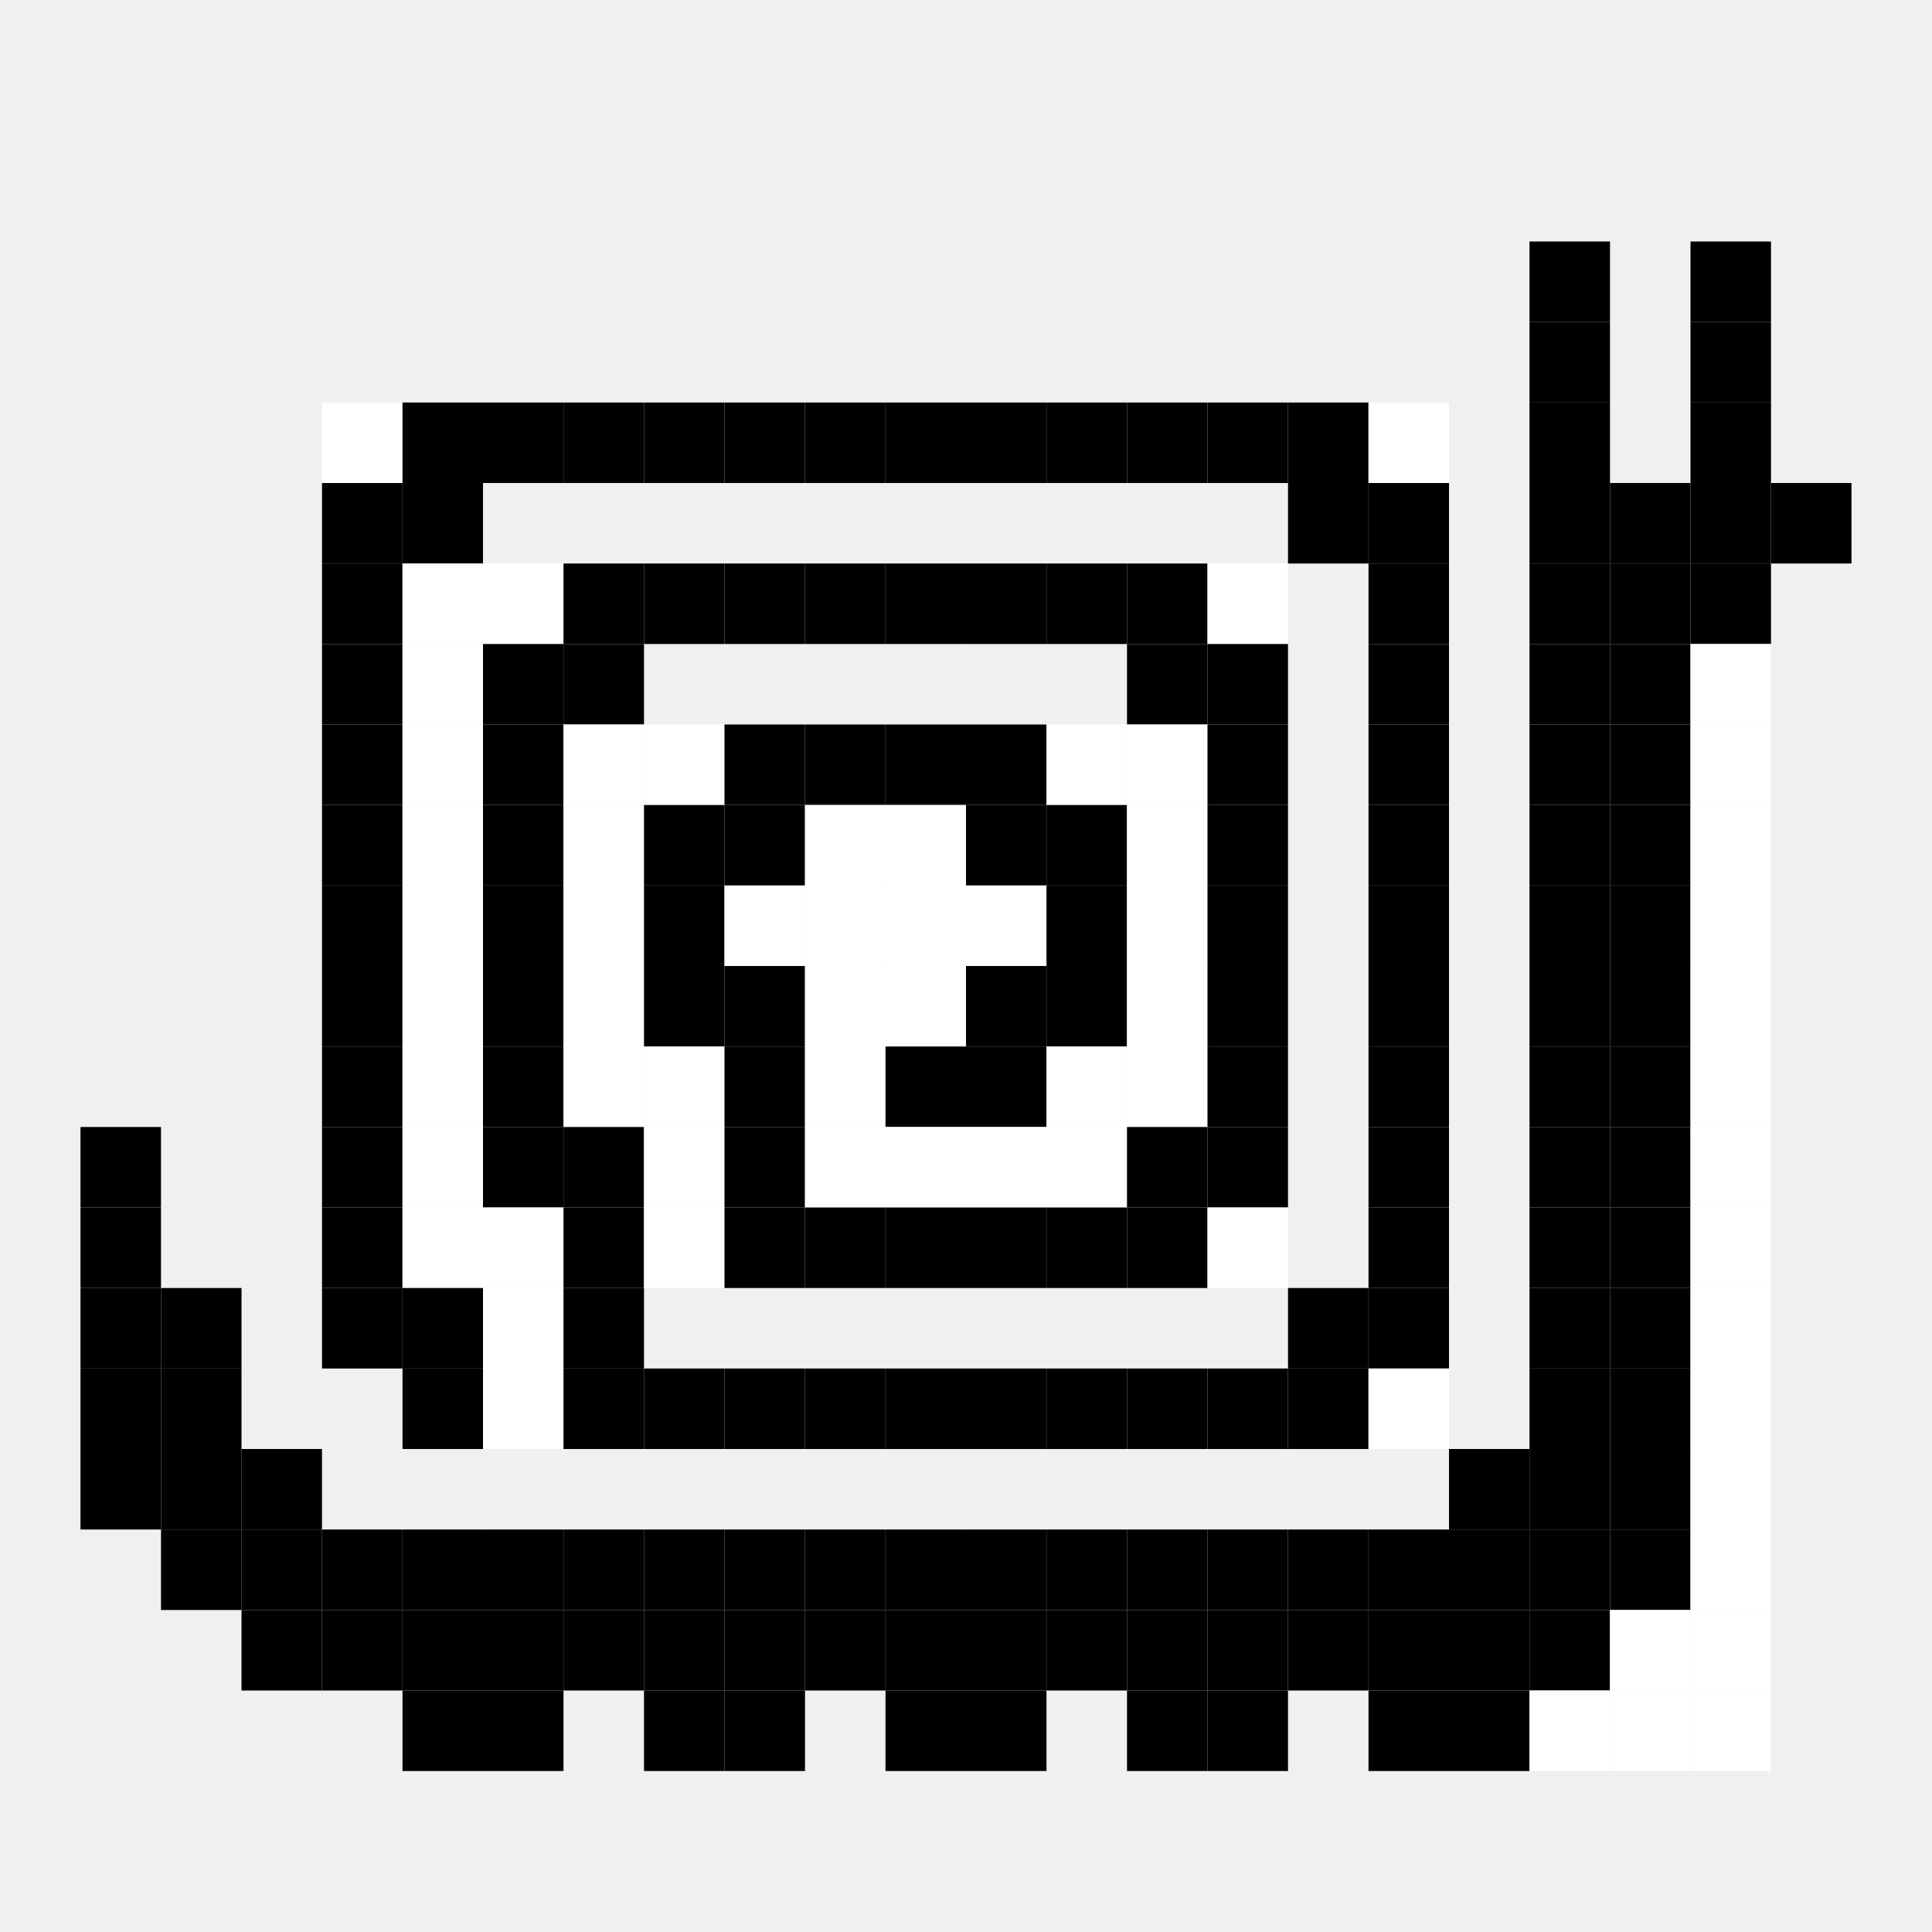
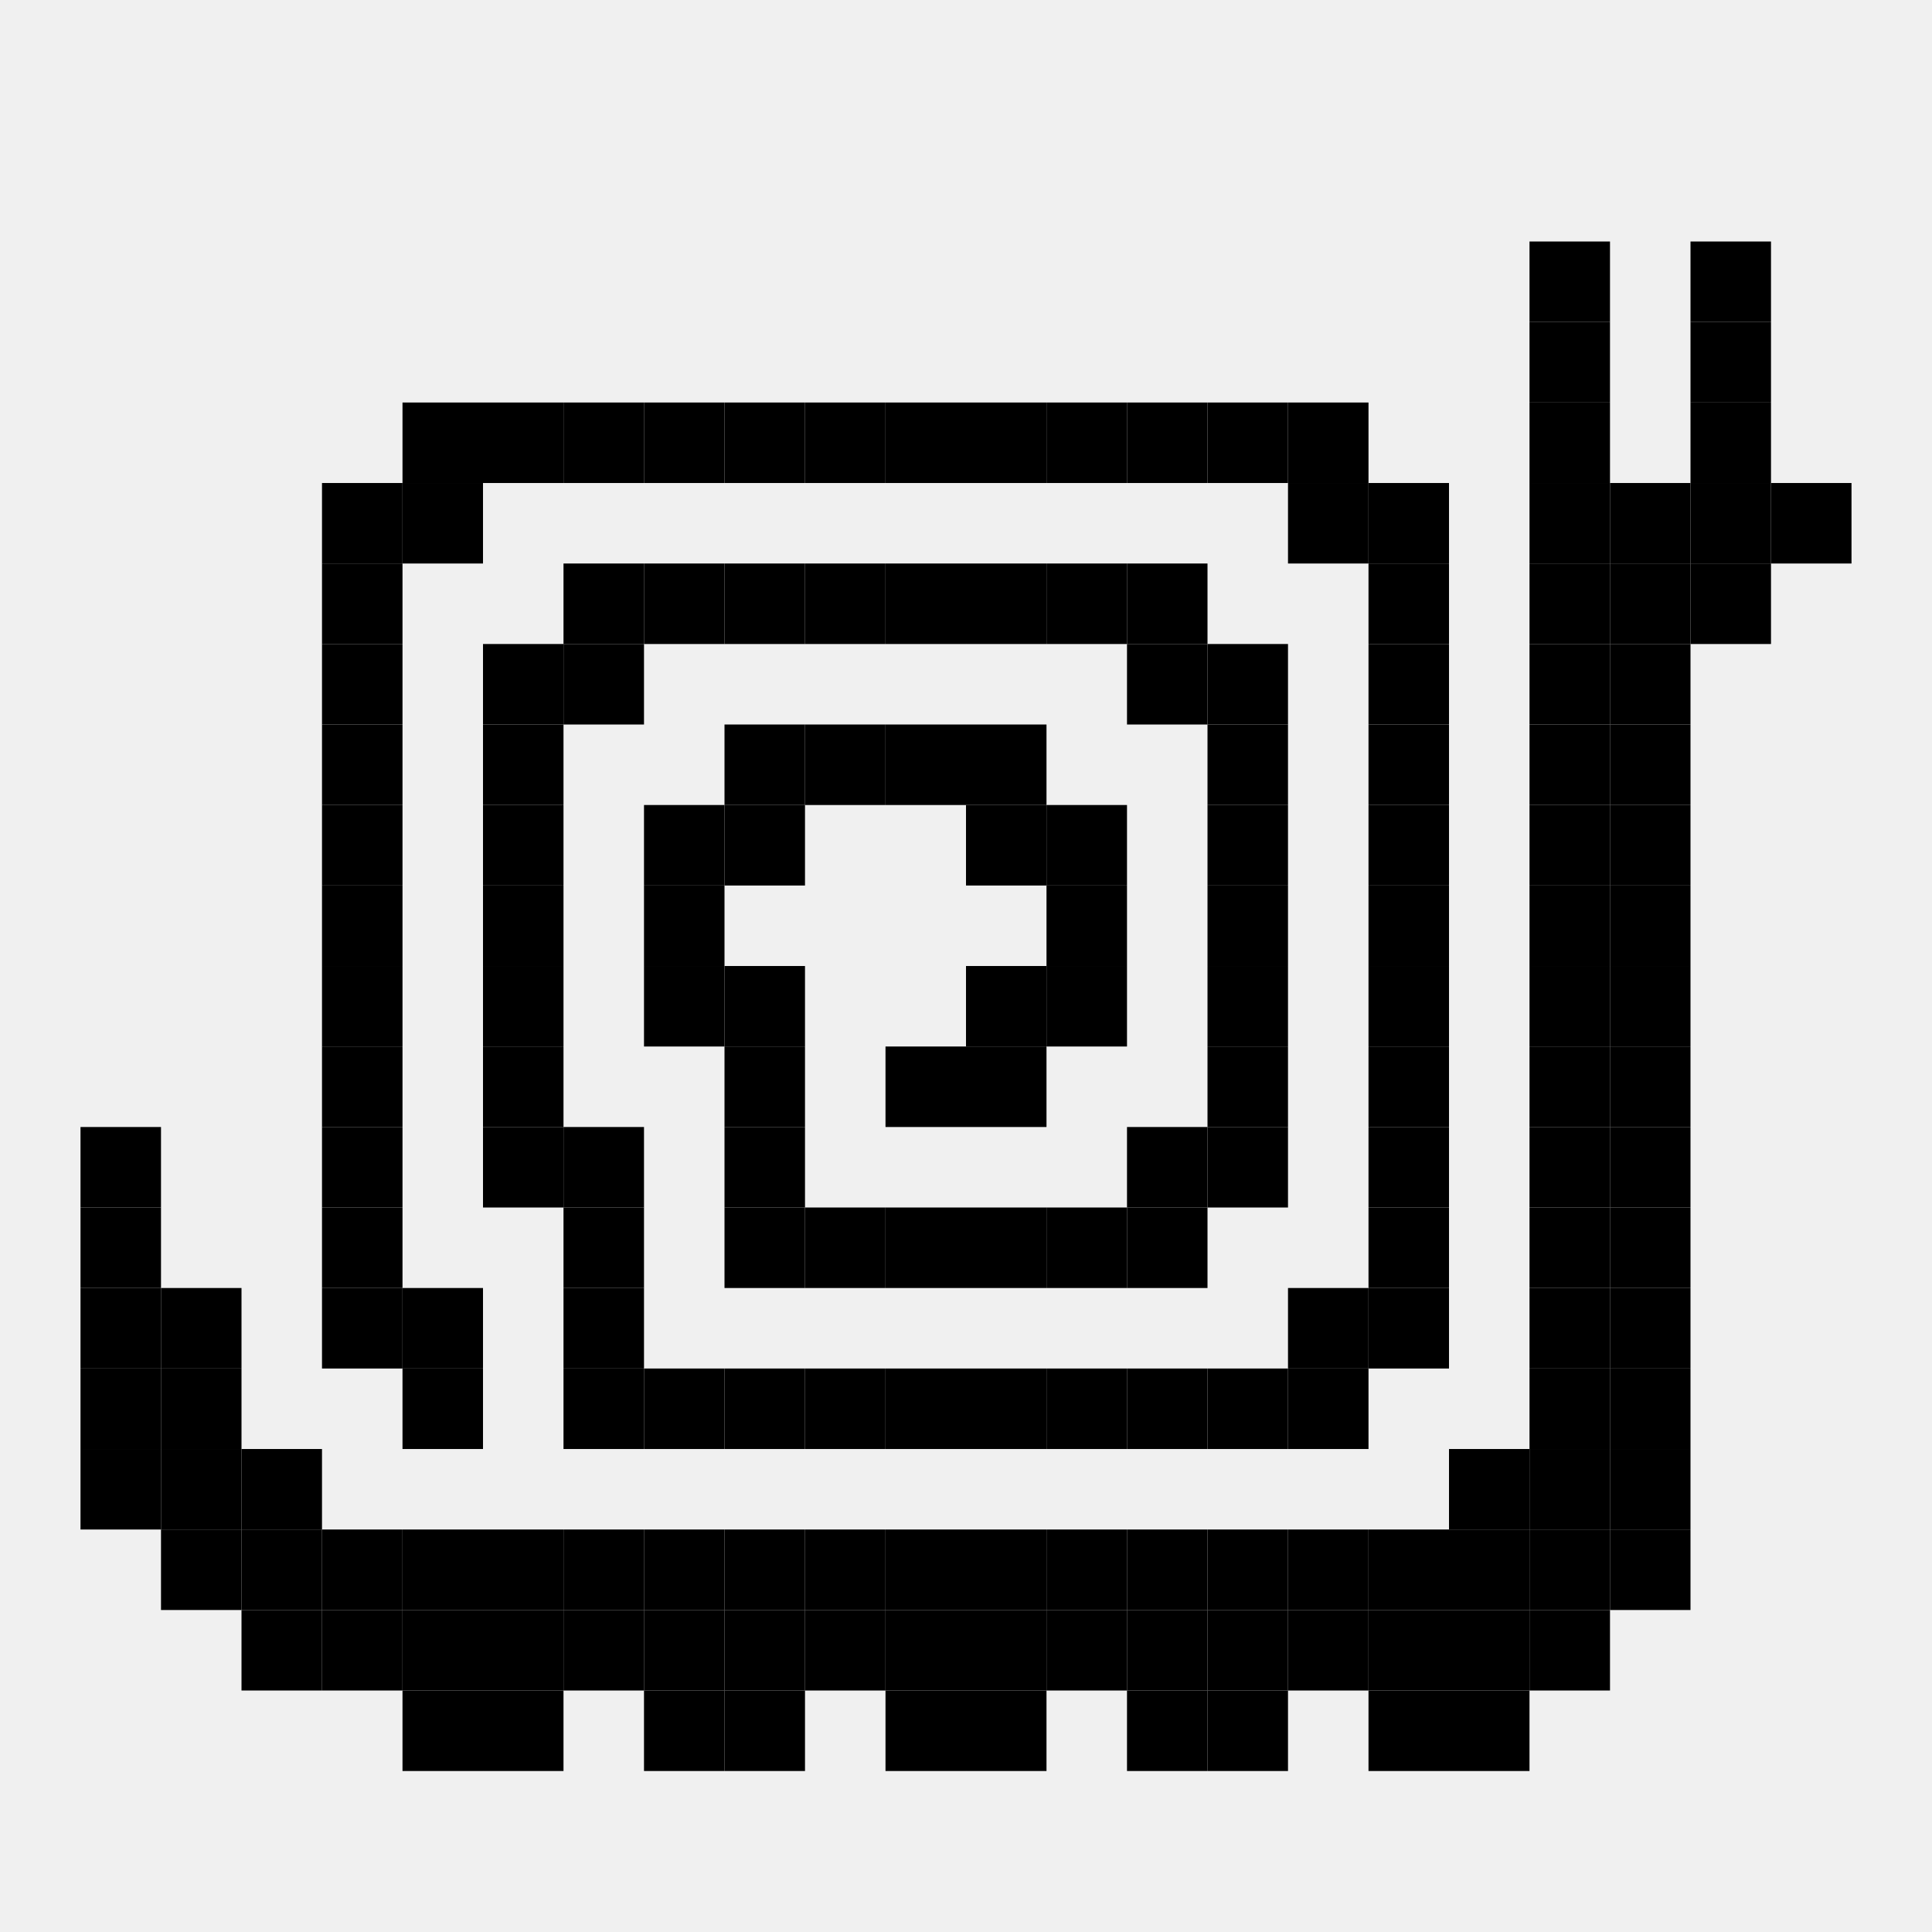
<svg xmlns="http://www.w3.org/2000/svg" width="48mm" height="48mm" viewBox="0 0 48 48" version="1.1" id="svg1">
  <defs id="defs1" />
  <g id="layer1" transform="translate(-78.99429,-82.23815)">
    <g id="g1" transform="translate(-0.223649,-0.02157013)">
      <rect style="fill:#000000;fill-opacity:1;stroke:none;stroke-width:0.171" id="rect1-8-1-7-8-2" width="2" height="2" x="117.218" y="88.26" />
      <rect style="fill:#000000;fill-opacity:1;stroke:none;stroke-width:0.171" id="rect1-83-1-8-8-9" width="2" height="2" x="121.218" y="88.26" />
      <rect style="fill:#000000;fill-opacity:1;stroke:none;stroke-width:0.171" id="rect1-8-1-7-6" width="2" height="2" x="117.218" y="90.26" />
      <rect style="fill:#000000;fill-opacity:1;stroke:none;stroke-width:0.171" id="rect1-83-1-8-1" width="2" height="2" x="121.218" y="90.26" />
-       <rect style="fill:#ffffff;fill-opacity:1;stroke:none;stroke-width:0.171" id="rect1-8-4-3-02" width="2" height="2" x="87.218" y="92.26" />
      <rect style="fill:#000000;fill-opacity:1;stroke:none;stroke-width:0.171" id="rect1-8-6-1-9-6" width="2" height="2" x="89.218" y="92.26" />
      <rect style="fill:#000000;fill-opacity:1;stroke:none;stroke-width:0.171" id="rect1-3-4-2" width="2" height="2" x="91.218" y="92.26" />
      <rect style="fill:#000000;fill-opacity:1;stroke:none;stroke-width:0.171" id="rect1-8-1-1-1" width="2" height="2" x="93.218" y="92.26" />
      <rect style="fill:#000000;fill-opacity:1;stroke:none;stroke-width:0.171" id="rect1-8-6-3-9-1" width="2" height="2" x="95.218" y="92.26" />
      <rect style="fill:#000000;fill-opacity:1;stroke:none;stroke-width:0.171" id="rect1-83-1-9-5" width="2" height="2" x="97.218" y="92.26" />
      <rect style="fill:#000000;fill-opacity:1;stroke:none;stroke-width:0.171" id="rect1-8-4-9-8-9" width="2" height="2" x="99.218" y="92.26" />
      <rect style="fill:#000000;fill-opacity:1;stroke:none;stroke-width:0.171" id="rect1-8-6-1-2-5-1" width="2" height="2" x="101.218" y="92.26" />
      <rect style="fill:#000000;fill-opacity:1;stroke:none;stroke-width:0.171" id="rect1-36-9-8" width="2" height="2" x="103.218" y="92.26" />
      <rect style="fill:#000000;fill-opacity:1;stroke:none;stroke-width:0.171" id="rect1-8-65-5-3" width="2" height="2" x="105.218" y="92.26" />
      <rect style="fill:#000000;fill-opacity:1;stroke:none;stroke-width:0.171" id="rect1-8-6-5-1-6" width="2" height="2" x="107.218" y="92.26" />
      <rect style="fill:#000000;fill-opacity:1;stroke:none;stroke-width:0.171" id="rect1-83-7-4-2" width="2" height="2" x="109.218" y="92.26" />
      <rect style="fill:#000000;fill-opacity:1;stroke:none;stroke-width:0.171" id="rect1-8-4-5-6-3" width="2" height="2" x="111.218" y="92.26" />
-       <rect style="fill:#ffffff;fill-opacity:1;stroke:none;stroke-width:0.171" id="rect1-8-6-1-4-0-1" width="2" height="2" x="113.218" y="92.26" />
      <rect style="fill:#000000;fill-opacity:1;stroke:none;stroke-width:0.171" id="rect1-8-1-7-8-4" width="2" height="2" x="117.218" y="92.26" />
      <rect style="fill:#000000;fill-opacity:1;stroke:none;stroke-width:0.171" id="rect1-83-1-8-8-4" width="2" height="2" x="121.218" y="92.26" />
      <rect style="fill:#000000;fill-opacity:1;stroke:none;stroke-width:0.171" id="rect1-8-4-0-6" width="2" height="2" x="87.218" y="94.26" />
      <rect style="fill:#000000;fill-opacity:1;stroke:none;stroke-width:0.171" id="rect1-8-6-1-1-8" width="2" height="2" x="89.218" y="94.26" />
      <rect style="fill:#000000;fill-opacity:1;stroke:none;stroke-width:0.171" id="rect1-8-4-5-7-8" width="2" height="2" x="111.218" y="94.26" />
      <rect style="fill:#000000;fill-opacity:1;stroke:none;stroke-width:0.171" id="rect1-8-6-1-4-3-0" width="2" height="2" x="113.218" y="94.26" />
      <rect style="fill:#000000;fill-opacity:1;stroke:none;stroke-width:0.171" id="rect1-8-1-7-1-6" width="2" height="2" x="117.218" y="94.26" />
      <rect style="fill:#000000;fill-opacity:1;stroke:none;stroke-width:0.171" id="rect1-8-6-3-4-2-7" width="2" height="2" x="119.218" y="94.26" />
      <rect style="fill:#000000;fill-opacity:1;stroke:none;stroke-width:0.171" id="rect1-83-1-8-3-9" width="2" height="2" x="121.218" y="94.26" />
      <rect style="fill:#000000;fill-opacity:1;stroke:none;stroke-width:0.171" id="rect1-8-4-9-9-5-2" width="2" height="2" x="123.218" y="94.26" />
      <rect style="fill:#000000;fill-opacity:1;stroke:none;stroke-width:0.171" id="rect1-8-4-3-0-6" width="2" height="2" x="87.218" y="96.26" />
-       <rect style="fill:#ffffff;fill-opacity:1;stroke:none;stroke-width:0.171" id="rect1-8-6-1-9-7-8" width="2" height="2" x="89.218" y="96.26" />
-       <rect style="fill:#ffffff;fill-opacity:1;stroke:none;stroke-width:0.171" id="rect1-3-4-3-0" width="2" height="2" x="91.218" y="96.26" />
      <rect style="fill:#000000;fill-opacity:1;stroke:none;stroke-width:0.171" id="rect1-8-1-1-5-1" width="2" height="2" x="93.218" y="96.26" />
      <rect style="fill:#000000;fill-opacity:1;stroke:none;stroke-width:0.171" id="rect1-8-6-3-9-0-4" width="2" height="2" x="95.218" y="96.26" />
      <rect style="fill:#000000;fill-opacity:1;stroke:none;stroke-width:0.171" id="rect1-83-1-9-6-6" width="2" height="2" x="97.218" y="96.26" />
      <rect style="fill:#000000;fill-opacity:1;stroke:none;stroke-width:0.171" id="rect1-8-4-9-8-8-1" width="2" height="2" x="99.218" y="96.26" />
      <rect style="fill:#000000;fill-opacity:1;stroke:none;stroke-width:0.171" id="rect1-8-6-1-2-5-3-0" width="2" height="2" x="101.218" y="96.26" />
      <rect style="fill:#000000;fill-opacity:1;stroke:none;stroke-width:0.171" id="rect1-36-9-4-2" width="2" height="2" x="103.218" y="96.26" />
      <rect style="fill:#000000;fill-opacity:1;stroke:none;stroke-width:0.171" id="rect1-8-65-5-4-0" width="2" height="2" x="105.218" y="96.26" />
      <rect style="fill:#000000;fill-opacity:1;stroke:none;stroke-width:0.171" id="rect1-8-6-5-1-8-9" width="2" height="2" x="107.218" y="96.26" />
-       <rect style="fill:#ffffff;fill-opacity:1;stroke:none;stroke-width:0.171" id="rect1-83-7-4-5-0" width="2" height="2" x="109.218" y="96.26" />
      <rect style="fill:#000000;fill-opacity:1;stroke:none;stroke-width:0.171" id="rect1-8-6-1-4-0-0-5" width="2" height="2" x="113.218" y="96.26" />
      <rect style="fill:#000000;fill-opacity:1;stroke:none;stroke-width:0.171" id="rect1-8-1-7-8-2-6" width="2" height="2" x="117.218" y="96.26" />
      <rect style="fill:#000000;fill-opacity:1;stroke:none;stroke-width:0.171" id="rect1-8-6-3-4-6-8-9" width="2" height="2" x="119.218" y="96.26" />
      <rect style="fill:#000000;fill-opacity:1;stroke:none;stroke-width:0.171" id="rect1-83-1-8-8-9-4" width="2" height="2" x="121.218" y="96.26" />
      <rect style="fill:#000000;fill-opacity:1;stroke:none;stroke-width:0.171" id="rect1-8-4-4" width="2" height="2" x="87.218" y="98.26" />
-       <rect style="fill:#ffffff;fill-opacity:1;stroke:none;stroke-width:0.171" id="rect1-8-6-1-5" width="2" height="2" x="89.218" y="98.26" />
      <rect style="fill:#000000;fill-opacity:1;stroke:none;stroke-width:0.171" id="rect1-3-1" width="2" height="2" x="91.218" y="98.26" />
      <rect style="fill:#000000;fill-opacity:1;stroke:none;stroke-width:0.171" id="rect1-8-1-8" width="2" height="2" x="93.218" y="98.26" />
      <rect style="fill:#000000;fill-opacity:1;stroke:none;stroke-width:0.171" id="rect1-8-6-5-4" width="2" height="2" x="107.218" y="98.26" />
      <rect style="fill:#000000;fill-opacity:1;stroke:none;stroke-width:0.171" id="rect1-83-7-84" width="2" height="2" x="109.218" y="98.26" />
      <rect style="fill:#000000;fill-opacity:1;stroke:none;stroke-width:0.171" id="rect1-8-6-1-4-2" width="2" height="2" x="113.218" y="98.26" />
      <rect style="fill:#000000;fill-opacity:1;stroke:none;stroke-width:0.171" id="rect1-8-1-7-16" width="2" height="2" x="117.218" y="98.26" />
      <rect style="fill:#000000;fill-opacity:1;stroke:none;stroke-width:0.171" id="rect1-8-6-3-4-62" width="2" height="2" x="119.218" y="98.26" />
-       <rect style="fill:#ffffff;fill-opacity:1;stroke:none;stroke-width:0.171" id="rect1-83-1-8-5" width="2" height="2" x="121.218" y="98.26" />
      <rect style="fill:#000000;fill-opacity:1;stroke:none;stroke-width:0.171" id="rect1-8-4-3-4" width="2" height="2" x="87.218" y="100.26" />
-       <rect style="fill:#ffffff;fill-opacity:1;stroke:none;stroke-width:0.171" id="rect1-8-6-1-9-0" width="2" height="2" x="89.218" y="100.26" />
      <rect style="fill:#000000;fill-opacity:1;stroke:none;stroke-width:0.171" id="rect1-3-4-27" width="2" height="2" x="91.218" y="100.26" />
-       <rect style="fill:#ffffff;fill-opacity:1;stroke:none;stroke-width:0.171" id="rect1-8-1-1-0" width="2" height="2" x="93.218" y="100.26" />
-       <rect style="fill:#ffffff;fill-opacity:1;stroke:none;stroke-width:0.171" id="rect1-8-6-3-9-16" width="2" height="2" x="95.218" y="100.26" />
      <rect style="fill:#000000;fill-opacity:1;stroke:none;stroke-width:0.171" id="rect1-83-1-9-7" width="2" height="2" x="97.218" y="100.26" />
      <rect style="fill:#000000;fill-opacity:1;stroke:none;stroke-width:0.171" id="rect1-8-4-9-8-92" width="2" height="2" x="99.218" y="100.26" />
      <rect style="fill:#000000;fill-opacity:1;stroke:none;stroke-width:0.171" id="rect1-8-6-1-2-5-0" width="2" height="2" x="101.218" y="100.26" />
      <rect style="fill:#000000;fill-opacity:1;stroke:none;stroke-width:0.171" id="rect1-36-9-3" width="2" height="2" x="103.218" y="100.26" />
-       <rect style="fill:#ffffff;fill-opacity:1;stroke:none;stroke-width:0.171" id="rect1-8-65-5-39" width="2" height="2" x="105.218" y="100.26" />
-       <rect style="fill:#ffffff;fill-opacity:1;stroke:none;stroke-width:0.171" id="rect1-8-6-5-1-2" width="2" height="2" x="107.218" y="100.26" />
      <rect style="fill:#000000;fill-opacity:1;stroke:none;stroke-width:0.171" id="rect1-83-7-4-4" width="2" height="2" x="109.218" y="100.26" />
      <rect style="fill:#000000;fill-opacity:1;stroke:none;stroke-width:0.171" id="rect1-8-6-1-4-0-2" width="2" height="2" x="113.218" y="100.26" />
      <rect style="fill:#000000;fill-opacity:1;stroke:none;stroke-width:0.171" id="rect1-8-1-7-8-8" width="2" height="2" x="117.218" y="100.26" />
      <rect style="fill:#000000;fill-opacity:1;stroke:none;stroke-width:0.171" id="rect1-8-6-3-4-6-0" width="2" height="2" x="119.218" y="100.26" />
-       <rect style="fill:#ffffff;fill-opacity:1;stroke:none;stroke-width:0.171" id="rect1-83-1-8-8-5" width="2" height="2" x="121.218" y="100.26" />
      <rect style="fill:#000000;fill-opacity:1;stroke:none;stroke-width:0.171" id="rect1-8-4-0-0" width="2" height="2" x="87.218" y="102.26" />
-       <rect style="fill:#ffffff;fill-opacity:1;stroke:none;stroke-width:0.171" id="rect1-8-6-1-1-1" width="2" height="2" x="89.218" y="102.26" />
      <rect style="fill:#000000;fill-opacity:1;stroke:none;stroke-width:0.171" id="rect1-3-42-3" width="2" height="2" x="91.218" y="102.26" />
-       <rect style="fill:#ffffff;fill-opacity:1;stroke:none;stroke-width:0.171" id="rect1-8-1-71-1" width="2" height="2" x="93.218" y="102.26" />
      <rect style="fill:#000000;fill-opacity:1;stroke:none;stroke-width:0.171" id="rect1-8-6-3-8-9" width="2" height="2" x="95.218" y="102.26" />
      <rect style="fill:#000000;fill-opacity:1;stroke:none;stroke-width:0.171" id="rect1-83-1-80-5" width="2" height="2" x="97.218" y="102.26" />
-       <rect style="fill:#ffffff;fill-opacity:1;stroke:none;stroke-width:0.171" id="rect1-8-4-9-4-3" width="2" height="2" x="99.218" y="102.26" />
-       <rect style="fill:#ffffff;fill-opacity:1;stroke:none;stroke-width:0.171" id="rect1-8-6-1-2-59-9" width="2" height="2" x="101.218" y="102.26" />
      <rect style="fill:#000000;fill-opacity:1;stroke:none;stroke-width:0.171" id="rect1-36-1-9" width="2" height="2" x="103.218" y="102.26" />
      <rect style="fill:#000000;fill-opacity:1;stroke:none;stroke-width:0.171" id="rect1-8-65-6-9" width="2" height="2" x="105.218" y="102.26" />
-       <rect style="fill:#ffffff;fill-opacity:1;stroke:none;stroke-width:0.171" id="rect1-8-6-5-3-52" width="2" height="2" x="107.218" y="102.26" />
      <rect style="fill:#000000;fill-opacity:1;stroke:none;stroke-width:0.171" id="rect1-83-7-5-0" width="2" height="2" x="109.218" y="102.26" />
      <rect style="fill:#000000;fill-opacity:1;stroke:none;stroke-width:0.171" id="rect1-8-6-1-4-3-8" width="2" height="2" x="113.218" y="102.26" />
      <rect style="fill:#000000;fill-opacity:1;stroke:none;stroke-width:0.171" id="rect1-8-1-7-1-7" width="2" height="2" x="117.218" y="102.26" />
      <rect style="fill:#000000;fill-opacity:1;stroke:none;stroke-width:0.171" id="rect1-8-6-3-4-2-8" width="2" height="2" x="119.218" y="102.26" />
-       <rect style="fill:#ffffff;fill-opacity:1;stroke:none;stroke-width:0.171" id="rect1-83-1-8-3-4" width="2" height="2" x="121.218" y="102.26" />
      <rect style="fill:#000000;fill-opacity:1;stroke:none;stroke-width:0.171" id="rect1-8-4-3-0-3" width="2" height="2" x="87.218" y="104.26" />
-       <rect style="fill:#ffffff;fill-opacity:1;stroke:none;stroke-width:0.171" id="rect1-8-6-1-9-7-0" width="2" height="2" x="89.218" y="104.26" />
      <rect style="fill:#000000;fill-opacity:1;stroke:none;stroke-width:0.171" id="rect1-3-4-3-3" width="2" height="2" x="91.218" y="104.26" />
-       <rect style="fill:#ffffff;fill-opacity:1;stroke:none;stroke-width:0.171" id="rect1-8-1-1-5-4" width="2" height="2" x="93.218" y="104.26" />
      <rect style="fill:#000000;fill-opacity:1;stroke:none;stroke-width:0.171" id="rect1-8-6-3-9-0-5" width="2" height="2" x="95.218" y="104.26" />
-       <rect style="fill:#ffffff;fill-opacity:1;stroke:none;stroke-width:0.171" id="rect1-83-1-9-6-9" width="2" height="2" x="97.218" y="104.26" />
-       <rect style="fill:#ffffff;fill-opacity:1;stroke:none;stroke-width:0.171" id="rect1-8-4-9-8-8-7" width="2" height="2" x="99.218" y="104.26" />
-       <rect style="fill:#ffffff;fill-opacity:1;stroke:none;stroke-width:0.171" id="rect1-8-6-1-2-5-3-9" width="2" height="2" x="101.218" y="104.26" />
-       <rect style="fill:#ffffff;fill-opacity:1;stroke:none;stroke-width:0.171" id="rect1-36-9-4-8" width="2" height="2" x="103.218" y="104.26" />
      <rect style="fill:#000000;fill-opacity:1;stroke:none;stroke-width:0.171" id="rect1-8-65-5-4-1" width="2" height="2" x="105.218" y="104.26" />
-       <rect style="fill:#ffffff;fill-opacity:1;stroke:none;stroke-width:0.171" id="rect1-8-6-5-1-8-90" width="2" height="2" x="107.218" y="104.26" />
      <rect style="fill:#000000;fill-opacity:1;stroke:none;stroke-width:0.171" id="rect1-83-7-4-5-3" width="2" height="2" x="109.218" y="104.26" />
      <rect style="fill:#000000;fill-opacity:1;stroke:none;stroke-width:0.171" id="rect1-8-6-1-4-0-0-3" width="2" height="2" x="113.218" y="104.26" />
      <rect style="fill:#000000;fill-opacity:1;stroke:none;stroke-width:0.171" id="rect1-8-1-7-8-2-5" width="2" height="2" x="117.218" y="104.26" />
      <rect style="fill:#000000;fill-opacity:1;stroke:none;stroke-width:0.171" id="rect1-8-6-3-4-6-8-8" width="2" height="2" x="119.218" y="104.26" />
-       <rect style="fill:#ffffff;fill-opacity:1;stroke:none;stroke-width:0.171" id="rect1-83-1-8-8-9-9" width="2" height="2" x="121.218" y="104.26" />
      <rect style="fill:#000000;fill-opacity:1;stroke:none;stroke-width:0.171" id="rect1-8-4-99-4" width="2" height="2" x="87.218" y="106.26" />
-       <rect style="fill:#ffffff;fill-opacity:1;stroke:none;stroke-width:0.171" id="rect1-8-6-1-0-8" width="2" height="2" x="89.218" y="106.26" />
      <rect style="fill:#000000;fill-opacity:1;stroke:none;stroke-width:0.171" id="rect1-3-425-3" width="2" height="2" x="91.218" y="106.26" />
-       <rect style="fill:#ffffff;fill-opacity:1;stroke:none;stroke-width:0.171" id="rect1-8-1-3-2" width="2" height="2" x="93.218" y="106.26" />
      <rect style="fill:#000000;fill-opacity:1;stroke:none;stroke-width:0.171" id="rect1-8-6-3-2-3" width="2" height="2" x="95.218" y="106.26" />
      <rect style="fill:#000000;fill-opacity:1;stroke:none;stroke-width:0.171" id="rect1-83-1-1-2" width="2" height="2" x="97.218" y="106.26" />
-       <rect style="fill:#ffffff;fill-opacity:1;stroke:none;stroke-width:0.171" id="rect1-8-4-9-0-9" width="2" height="2" x="99.218" y="106.26" />
-       <rect style="fill:#ffffff;fill-opacity:1;stroke:none;stroke-width:0.171" id="rect1-8-6-1-2-2-7" width="2" height="2" x="101.218" y="106.26" />
      <rect style="fill:#000000;fill-opacity:1;stroke:none;stroke-width:0.171" id="rect1-36-8-2" width="2" height="2" x="103.218" y="106.26" />
      <rect style="fill:#000000;fill-opacity:1;stroke:none;stroke-width:0.171" id="rect1-8-65-2-4" width="2" height="2" x="105.218" y="106.26" />
-       <rect style="fill:#ffffff;fill-opacity:1;stroke:none;stroke-width:0.171" id="rect1-8-6-5-7-0" width="2" height="2" x="107.218" y="106.26" />
      <rect style="fill:#000000;fill-opacity:1;stroke:none;stroke-width:0.171" id="rect1-83-7-8-1" width="2" height="2" x="109.218" y="106.26" />
      <rect style="fill:#000000;fill-opacity:1;stroke:none;stroke-width:0.171" id="rect1-8-6-1-4-8-6" width="2" height="2" x="113.218" y="106.26" />
      <rect style="fill:#000000;fill-opacity:1;stroke:none;stroke-width:0.171" id="rect1-8-1-7-6-8" width="2" height="2" x="117.218" y="106.26" />
      <rect style="fill:#000000;fill-opacity:1;stroke:none;stroke-width:0.171" id="rect1-8-6-3-4-0-8" width="2" height="2" x="119.218" y="106.26" />
-       <rect style="fill:#ffffff;fill-opacity:1;stroke:none;stroke-width:0.171" id="rect1-83-1-8-1-5" width="2" height="2" x="121.218" y="106.26" />
      <rect style="fill:#000000;fill-opacity:1;stroke:none;stroke-width:0.171" id="rect1-8-4-3-02-9" width="2" height="2" x="87.218" y="108.26" />
-       <rect style="fill:#ffffff;fill-opacity:1;stroke:none;stroke-width:0.171" id="rect1-8-6-1-9-6-0" width="2" height="2" x="89.218" y="108.26" />
      <rect style="fill:#000000;fill-opacity:1;stroke:none;stroke-width:0.171" id="rect1-3-4-2-3" width="2" height="2" x="91.218" y="108.26" />
-       <rect style="fill:#ffffff;fill-opacity:1;stroke:none;stroke-width:0.171" id="rect1-8-1-1-1-2" width="2" height="2" x="93.218" y="108.26" />
-       <rect style="fill:#ffffff;fill-opacity:1;stroke:none;stroke-width:0.171" id="rect1-8-6-3-9-1-8" width="2" height="2" x="95.218" y="108.26" />
      <rect style="fill:#000000;fill-opacity:1;stroke:none;stroke-width:0.171" id="rect1-83-1-9-5-2" width="2" height="2" x="97.218" y="108.26" />
-       <rect style="fill:#ffffff;fill-opacity:1;stroke:none;stroke-width:0.171" id="rect1-8-4-9-8-9-0" width="2" height="2" x="99.218" y="108.26" />
      <rect style="fill:#000000;fill-opacity:1;stroke:none;stroke-width:0.171" id="rect1-8-6-1-2-5-1-4" width="2" height="2" x="101.218" y="108.26" />
      <rect style="fill:#000000;fill-opacity:1;stroke:none;stroke-width:0.171" id="rect1-36-9-8-6" width="2" height="2" x="103.218" y="108.26" />
-       <rect style="fill:#ffffff;fill-opacity:1;stroke:none;stroke-width:0.171" id="rect1-8-65-5-3-6" width="2" height="2" x="105.218" y="108.26" />
-       <rect style="fill:#ffffff;fill-opacity:1;stroke:none;stroke-width:0.171" id="rect1-8-6-5-1-6-3" width="2" height="2" x="107.218" y="108.26" />
      <rect style="fill:#000000;fill-opacity:1;stroke:none;stroke-width:0.171" id="rect1-83-7-4-2-7" width="2" height="2" x="109.218" y="108.26" />
      <rect style="fill:#000000;fill-opacity:1;stroke:none;stroke-width:0.171" id="rect1-8-6-1-4-0-1-6" width="2" height="2" x="113.218" y="108.26" />
      <rect style="fill:#000000;fill-opacity:1;stroke:none;stroke-width:0.171" id="rect1-8-1-7-8-4-9" width="2" height="2" x="117.218" y="108.26" />
      <rect style="fill:#000000;fill-opacity:1;stroke:none;stroke-width:0.171" id="rect1-8-6-3-4-6-3-6" width="2" height="2" x="119.218" y="108.26" />
-       <rect style="fill:#ffffff;fill-opacity:1;stroke:none;stroke-width:0.171" id="rect1-83-1-8-8-4-6" width="2" height="2" x="121.218" y="108.26" />
      <rect style="fill:#000000;fill-opacity:1;stroke:none;stroke-width:0.171" id="rect1-8-9-3-7" width="2" height="2" x="81.218" y="110.26" />
      <rect style="fill:#000000;fill-opacity:1;stroke:none;stroke-width:0.171" id="rect1-8-4-0-6-0" width="2" height="2" x="87.218" y="110.26" />
-       <rect style="fill:#ffffff;fill-opacity:1;stroke:none;stroke-width:0.171" id="rect1-8-6-1-1-8-4" width="2" height="2" x="89.218" y="110.26" />
      <rect style="fill:#000000;fill-opacity:1;stroke:none;stroke-width:0.171" id="rect1-3-42-1-6" width="2" height="2" x="91.218" y="110.26" />
      <rect style="fill:#000000;fill-opacity:1;stroke:none;stroke-width:0.171" id="rect1-8-1-71-6-0" width="2" height="2" x="93.218" y="110.26" />
-       <rect style="fill:#ffffff;fill-opacity:1;stroke:none;stroke-width:0.171" id="rect1-8-6-3-8-2-4" width="2" height="2" x="95.218" y="110.26" />
      <rect style="fill:#000000;fill-opacity:1;stroke:none;stroke-width:0.171" id="rect1-83-1-80-0-6" width="2" height="2" x="97.218" y="110.26" />
-       <rect style="fill:#ffffff;fill-opacity:1;stroke:none;stroke-width:0.171" id="rect1-8-4-9-4-7-3" width="2" height="2" x="99.218" y="110.26" />
-       <rect style="fill:#ffffff;fill-opacity:1;stroke:none;stroke-width:0.171" id="rect1-8-6-1-2-59-3-2" width="2" height="2" x="101.218" y="110.26" />
-       <rect style="fill:#ffffff;fill-opacity:1;stroke:none;stroke-width:0.171" id="rect1-36-1-4-8" width="2" height="2" x="103.218" y="110.26" />
-       <rect style="fill:#ffffff;fill-opacity:1;stroke:none;stroke-width:0.171" id="rect1-8-65-6-0-0" width="2" height="2" x="105.218" y="110.26" />
      <rect style="fill:#000000;fill-opacity:1;stroke:none;stroke-width:0.171" id="rect1-8-6-5-3-5-3" width="2" height="2" x="107.218" y="110.26" />
      <rect style="fill:#000000;fill-opacity:1;stroke:none;stroke-width:0.171" id="rect1-83-7-5-6-8" width="2" height="2" x="109.218" y="110.26" />
      <rect style="fill:#000000;fill-opacity:1;stroke:none;stroke-width:0.171" id="rect1-8-6-1-4-3-0-9" width="2" height="2" x="113.218" y="110.26" />
      <rect style="fill:#000000;fill-opacity:1;stroke:none;stroke-width:0.171" id="rect1-8-1-7-1-6-3" width="2" height="2" x="117.218" y="110.26" />
      <rect style="fill:#000000;fill-opacity:1;stroke:none;stroke-width:0.171" id="rect1-8-6-3-4-2-7-6" width="2" height="2" x="119.218" y="110.26" />
-       <rect style="fill:#ffffff;fill-opacity:1;stroke:none;stroke-width:0.171" id="rect1-83-1-8-3-9-5" width="2" height="2" x="121.218" y="110.26" />
      <rect style="fill:#000000;fill-opacity:1;stroke:none;stroke-width:0.171" id="rect1-8-7-5-9-5" width="2" height="2" x="81.218" y="112.26" />
      <rect style="fill:#000000;fill-opacity:1;stroke:none;stroke-width:0.171" id="rect1-8-4-3-0-6-4" width="2" height="2" x="87.218" y="112.26" />
-       <rect style="fill:#ffffff;fill-opacity:1;stroke:none;stroke-width:0.171" id="rect1-8-6-1-9-7-8-9" width="2" height="2" x="89.218" y="112.26" />
-       <rect style="fill:#ffffff;fill-opacity:1;stroke:none;stroke-width:0.171" id="rect1-3-4-3-0-8" width="2" height="2" x="91.218" y="112.26" />
      <rect style="fill:#000000;fill-opacity:1;stroke:none;stroke-width:0.171" id="rect1-8-1-1-5-1-7" width="2" height="2" x="93.218" y="112.26" />
-       <rect style="fill:#ffffff;fill-opacity:1;stroke:none;stroke-width:0.171" id="rect1-8-6-3-9-0-4-2" width="2" height="2" x="95.218" y="112.26" />
      <rect style="fill:#000000;fill-opacity:1;stroke:none;stroke-width:0.171" id="rect1-83-1-9-6-6-5" width="2" height="2" x="97.218" y="112.26" />
      <rect style="fill:#000000;fill-opacity:1;stroke:none;stroke-width:0.171" id="rect1-8-4-9-8-8-1-3" width="2" height="2" x="99.218" y="112.26" />
      <rect style="fill:#000000;fill-opacity:1;stroke:none;stroke-width:0.171" id="rect1-8-6-1-2-5-3-0-1" width="2" height="2" x="101.218" y="112.26" />
      <rect style="fill:#000000;fill-opacity:1;stroke:none;stroke-width:0.171" id="rect1-36-9-4-2-1" width="2" height="2" x="103.218" y="112.26" />
      <rect style="fill:#000000;fill-opacity:1;stroke:none;stroke-width:0.171" id="rect1-8-65-5-4-0-1" width="2" height="2" x="105.218" y="112.26" />
      <rect style="fill:#000000;fill-opacity:1;stroke:none;stroke-width:0.171" id="rect1-8-6-5-1-8-9-0" width="2" height="2" x="107.218" y="112.26" />
-       <rect style="fill:#ffffff;fill-opacity:1;stroke:none;stroke-width:0.171" id="rect1-83-7-4-5-0-2" width="2" height="2" x="109.218" y="112.26" />
      <rect style="fill:#000000;fill-opacity:1;stroke:none;stroke-width:0.171" id="rect1-8-6-1-4-0-0-5-2" width="2" height="2" x="113.218" y="112.26" />
      <rect style="fill:#000000;fill-opacity:1;stroke:none;stroke-width:0.171" id="rect1-8-1-7-8-2-6-0" width="2" height="2" x="117.218" y="112.26" />
      <rect style="fill:#000000;fill-opacity:1;stroke:none;stroke-width:0.171" id="rect1-8-6-3-4-6-8-9-3" width="2" height="2" x="119.218" y="112.26" />
-       <rect style="fill:#ffffff;fill-opacity:1;stroke:none;stroke-width:0.171" id="rect1-83-1-8-8-9-4-0" width="2" height="2" x="121.218" y="112.26" />
      <rect style="fill:#000000;fill-opacity:1;stroke:none;stroke-width:0.171" id="rect1-8-47-6" width="2" height="2" x="81.218" y="114.26" />
      <rect style="fill:#000000;fill-opacity:1;stroke:none;stroke-width:0.171" id="rect1-8-6-4-5" width="2" height="2" x="83.218" y="114.26" />
      <rect style="fill:#000000;fill-opacity:1;stroke:none;stroke-width:0.171" id="rect1-8-4-4-7" width="2" height="2" x="87.218" y="114.26" />
      <rect style="fill:#000000;fill-opacity:1;stroke:none;stroke-width:0.171" id="rect1-8-6-1-5-3" width="2" height="2" x="89.218" y="114.26" />
-       <rect style="fill:#ffffff;fill-opacity:1;stroke:none;stroke-width:0.171" id="rect1-3-1-4" width="2" height="2" x="91.218" y="114.26" />
      <rect style="fill:#000000;fill-opacity:1;stroke:none;stroke-width:0.171" id="rect1-8-1-8-9" width="2" height="2" x="93.218" y="114.26" />
      <rect style="fill:#000000;fill-opacity:1;stroke:none;stroke-width:0.171" id="rect1-8-4-5-2-4" width="2" height="2" x="111.218" y="114.26" />
      <rect style="fill:#000000;fill-opacity:1;stroke:none;stroke-width:0.171" id="rect1-8-6-1-4-2-8" width="2" height="2" x="113.218" y="114.26" />
      <rect style="fill:#000000;fill-opacity:1;stroke:none;stroke-width:0.171" id="rect1-8-1-7-16-1" width="2" height="2" x="117.218" y="114.26" />
      <rect style="fill:#000000;fill-opacity:1;stroke:none;stroke-width:0.171" id="rect1-8-6-3-4-62-4" width="2" height="2" x="119.218" y="114.26" />
-       <rect style="fill:#ffffff;fill-opacity:1;stroke:none;stroke-width:0.171" id="rect1-83-1-8-5-6" width="2" height="2" x="121.218" y="114.26" />
      <rect style="fill:#000000;fill-opacity:1;stroke:none;stroke-width:0.171" id="rect1-8-7-4-2" width="2" height="2" x="81.218" y="116.26" />
      <rect style="fill:#000000;fill-opacity:1;stroke:none;stroke-width:0.171" id="rect1-8-6-8-3-1" width="2" height="2" x="83.218" y="116.26" />
      <rect style="fill:#000000;fill-opacity:1;stroke:none;stroke-width:0.171" id="rect1-8-6-1-9-0-7" width="2" height="2" x="89.218" y="116.26" />
-       <rect style="fill:#ffffff;fill-opacity:1;stroke:none;stroke-width:0.171" id="rect1-3-4-27-3" width="2" height="2" x="91.218" y="116.26" />
      <rect style="fill:#000000;fill-opacity:1;stroke:none;stroke-width:0.171" id="rect1-8-1-1-0-6" width="2" height="2" x="93.218" y="116.26" />
      <rect style="fill:#000000;fill-opacity:1;stroke:none;stroke-width:0.171" id="rect1-8-6-3-9-16-7" width="2" height="2" x="95.218" y="116.26" />
      <rect style="fill:#000000;fill-opacity:1;stroke:none;stroke-width:0.171" id="rect1-83-1-9-7-2" width="2" height="2" x="97.218" y="116.26" />
      <rect style="fill:#000000;fill-opacity:1;stroke:none;stroke-width:0.171" id="rect1-8-4-9-8-92-4" width="2" height="2" x="99.218" y="116.26" />
      <rect style="fill:#000000;fill-opacity:1;stroke:none;stroke-width:0.171" id="rect1-8-6-1-2-5-0-1" width="2" height="2" x="101.218" y="116.26" />
      <rect style="fill:#000000;fill-opacity:1;stroke:none;stroke-width:0.171" id="rect1-36-9-3-3" width="2" height="2" x="103.218" y="116.26" />
      <rect style="fill:#000000;fill-opacity:1;stroke:none;stroke-width:0.171" id="rect1-8-65-5-39-2" width="2" height="2" x="105.218" y="116.26" />
      <rect style="fill:#000000;fill-opacity:1;stroke:none;stroke-width:0.171" id="rect1-8-6-5-1-2-0" width="2" height="2" x="107.218" y="116.26" />
      <rect style="fill:#000000;fill-opacity:1;stroke:none;stroke-width:0.171" id="rect1-83-7-4-4-0" width="2" height="2" x="109.218" y="116.26" />
      <rect style="fill:#000000;fill-opacity:1;stroke:none;stroke-width:0.171" id="rect1-8-4-5-6-7-1" width="2" height="2" x="111.218" y="116.26" />
-       <rect style="fill:#ffffff;fill-opacity:1;stroke:none;stroke-width:0.171" id="rect1-8-6-1-4-0-2-8" width="2" height="2" x="113.218" y="116.26" />
      <rect style="fill:#000000;fill-opacity:1;stroke:none;stroke-width:0.171" id="rect1-8-1-7-8-8-3" width="2" height="2" x="117.218" y="116.26" />
      <rect style="fill:#000000;fill-opacity:1;stroke:none;stroke-width:0.171" id="rect1-8-6-3-4-6-0-6" width="2" height="2" x="119.218" y="116.26" />
-       <rect style="fill:#ffffff;fill-opacity:1;stroke:none;stroke-width:0.171" id="rect1-83-1-8-8-5-8" width="2" height="2" x="121.218" y="116.26" />
      <rect style="fill:#000000;fill-opacity:1;stroke:none;stroke-width:0.171" id="rect1-8-9-35-5" width="2" height="2" x="81.218" y="118.26" />
      <rect style="fill:#000000;fill-opacity:1;stroke:none;stroke-width:0.171" id="rect1-8-6-6-7-2" width="2" height="2" x="83.218" y="118.26" />
      <rect style="fill:#000000;fill-opacity:1;stroke:none;stroke-width:0.171" id="rect1-83-4-6-3" width="2" height="2" x="85.218" y="118.26" />
      <rect style="fill:#000000;fill-opacity:1;stroke:none;stroke-width:0.171" id="rect1-3-9-8-2-6" width="2" height="2" x="115.218" y="118.26" />
      <rect style="fill:#000000;fill-opacity:1;stroke:none;stroke-width:0.171" id="rect1-8-1-7-1-7-6" width="2" height="2" x="117.218" y="118.26" />
      <rect style="fill:#000000;fill-opacity:1;stroke:none;stroke-width:0.171" id="rect1-8-6-3-4-2-8-0" width="2" height="2" x="119.218" y="118.26" />
-       <rect style="fill:#ffffff;fill-opacity:1;stroke:none;stroke-width:0.171" id="rect1-83-1-8-3-4-7" width="2" height="2" x="121.218" y="118.26" />
      <rect style="fill:#000000;fill-opacity:1;stroke:none;stroke-width:0.171" id="rect1-8-6-8-5-5-6" width="2" height="2" x="83.218" y="120.26" />
      <rect style="fill:#000000;fill-opacity:1;stroke:none;stroke-width:0.171" id="rect1-83-5-0-7-5" width="2" height="2" x="85.218" y="120.26" />
      <rect style="fill:#000000;fill-opacity:1;stroke:none;stroke-width:0.171" id="rect1-8-4-3-0-3-4" width="2" height="2" x="87.218" y="120.26" />
      <rect style="fill:#000000;fill-opacity:1;stroke:none;stroke-width:0.171" id="rect1-8-6-1-9-7-0-3" width="2" height="2" x="89.218" y="120.26" />
      <rect style="fill:#000000;fill-opacity:1;stroke:none;stroke-width:0.171" id="rect1-3-4-3-3-6" width="2" height="2" x="91.218" y="120.26" />
      <rect style="fill:#000000;fill-opacity:1;stroke:none;stroke-width:0.171" id="rect1-8-1-1-5-4-7" width="2" height="2" x="93.218" y="120.26" />
      <rect style="fill:#000000;fill-opacity:1;stroke:none;stroke-width:0.171" id="rect1-8-6-3-9-0-5-9" width="2" height="2" x="95.218" y="120.26" />
      <rect style="fill:#000000;fill-opacity:1;stroke:none;stroke-width:0.171" id="rect1-83-1-9-6-9-5" width="2" height="2" x="97.218" y="120.26" />
      <rect style="fill:#000000;fill-opacity:1;stroke:none;stroke-width:0.171" id="rect1-8-4-9-8-8-7-1" width="2" height="2" x="99.218" y="120.26" />
      <rect style="fill:#000000;fill-opacity:1;stroke:none;stroke-width:0.171" id="rect1-8-6-1-2-5-3-9-9" width="2" height="2" x="101.218" y="120.26" />
      <rect style="fill:#000000;fill-opacity:1;stroke:none;stroke-width:0.171" id="rect1-36-9-4-8-7" width="2" height="2" x="103.218" y="120.26" />
      <rect style="fill:#000000;fill-opacity:1;stroke:none;stroke-width:0.171" id="rect1-8-65-5-4-1-7" width="2" height="2" x="105.218" y="120.26" />
      <rect style="fill:#000000;fill-opacity:1;stroke:none;stroke-width:0.171" id="rect1-8-6-5-1-8-90-3" width="2" height="2" x="107.218" y="120.26" />
      <rect style="fill:#000000;fill-opacity:1;stroke:none;stroke-width:0.171" id="rect1-83-7-4-5-3-7" width="2" height="2" x="109.218" y="120.26" />
      <rect style="fill:#000000;fill-opacity:1;stroke:none;stroke-width:0.171" id="rect1-8-4-5-6-1-3-4" width="2" height="2" x="111.218" y="120.26" />
      <rect style="fill:#000000;fill-opacity:1;stroke:none;stroke-width:0.171" id="rect1-8-6-1-4-0-0-3-5" width="2" height="2" x="113.218" y="120.26" />
      <rect style="fill:#000000;fill-opacity:1;stroke:none;stroke-width:0.171" id="rect1-3-9-7-6-2-6" width="2" height="2" x="115.218" y="120.26" />
      <rect style="fill:#000000;fill-opacity:1;stroke:none;stroke-width:0.171" id="rect1-8-1-7-8-2-5-9" width="2" height="2" x="117.218" y="120.26" />
      <rect style="fill:#000000;fill-opacity:1;stroke:none;stroke-width:0.171" id="rect1-8-6-3-4-6-8-8-5" width="2" height="2" x="119.218" y="120.26" />
-       <rect style="fill:#ffffff;fill-opacity:1;stroke:none;stroke-width:0.171" id="rect1-83-1-8-8-9-9-1" width="2" height="2" x="121.218" y="120.26" />
      <rect style="fill:#000000;fill-opacity:1;stroke:none;stroke-width:0.171" id="rect1-83-3-7-7" width="2" height="2" x="85.218" y="122.26" />
      <rect style="fill:#000000;fill-opacity:1;stroke:none;stroke-width:0.171" id="rect1-8-4-99-4-6" width="2" height="2" x="87.218" y="122.26" />
      <rect style="fill:#000000;fill-opacity:1;stroke:none;stroke-width:0.171" id="rect1-8-6-1-0-8-6" width="2" height="2" x="89.218" y="122.26" />
      <rect style="fill:#000000;fill-opacity:1;stroke:none;stroke-width:0.171" id="rect1-3-425-3-2" width="2" height="2" x="91.218" y="122.26" />
      <rect style="fill:#000000;fill-opacity:1;stroke:none;stroke-width:0.171" id="rect1-8-1-3-2-5" width="2" height="2" x="93.218" y="122.26" />
      <rect style="fill:#000000;fill-opacity:1;stroke:none;stroke-width:0.171" id="rect1-8-6-3-2-3-4" width="2" height="2" x="95.218" y="122.26" />
      <rect style="fill:#000000;fill-opacity:1;stroke:none;stroke-width:0.171" id="rect1-83-1-1-2-8" width="2" height="2" x="97.218" y="122.26" />
      <rect style="fill:#000000;fill-opacity:1;stroke:none;stroke-width:0.171" id="rect1-8-4-9-0-9-6" width="2" height="2" x="99.218" y="122.26" />
      <rect style="fill:#000000;fill-opacity:1;stroke:none;stroke-width:0.171" id="rect1-8-6-1-2-2-7-5" width="2" height="2" x="101.218" y="122.26" />
      <rect style="fill:#000000;fill-opacity:1;stroke:none;stroke-width:0.171" id="rect1-36-8-2-1" width="2" height="2" x="103.218" y="122.26" />
      <rect style="fill:#000000;fill-opacity:1;stroke:none;stroke-width:0.171" id="rect1-8-65-2-4-9" width="2" height="2" x="105.218" y="122.26" />
      <rect style="fill:#000000;fill-opacity:1;stroke:none;stroke-width:0.171" id="rect1-8-6-5-7-0-2" width="2" height="2" x="107.218" y="122.26" />
      <rect style="fill:#000000;fill-opacity:1;stroke:none;stroke-width:0.171" id="rect1-83-7-8-1-0" width="2" height="2" x="109.218" y="122.26" />
      <rect style="fill:#000000;fill-opacity:1;stroke:none;stroke-width:0.171" id="rect1-8-4-5-61-0-2" width="2" height="2" x="111.218" y="122.26" />
      <rect style="fill:#000000;fill-opacity:1;stroke:none;stroke-width:0.171" id="rect1-8-6-1-4-8-6-3" width="2" height="2" x="113.218" y="122.26" />
      <rect style="fill:#000000;fill-opacity:1;stroke:none;stroke-width:0.171" id="rect1-3-9-2-8-1" width="2" height="2" x="115.218" y="122.26" />
      <rect style="fill:#000000;fill-opacity:1;stroke:none;stroke-width:0.171" id="rect1-8-1-7-6-8-3" width="2" height="2" x="117.218" y="122.26" />
-       <rect style="fill:#ffffff;fill-opacity:1;stroke:none;stroke-width:0.171" id="rect1-8-6-3-4-0-8-7" width="2" height="2" x="119.218" y="122.26" />
-       <rect style="fill:#ffffff;fill-opacity:1;stroke:none;stroke-width:0.171" id="rect1-83-1-8-1-5-7" width="2" height="2" x="121.218" y="122.26" />
      <rect style="fill:#000000;fill-opacity:1;stroke:none;stroke-width:0.171" id="rect1-8-6-1-9-6-0-6" width="2" height="2" x="89.218" y="124.26" />
      <rect style="fill:#000000;fill-opacity:1;stroke:none;stroke-width:0.171" id="rect1-3-4-2-3-6" width="2" height="2" x="91.218" y="124.26" />
      <rect style="fill:#000000;fill-opacity:1;stroke:none;stroke-width:0.171" id="rect1-8-6-3-9-1-8-0" width="2" height="2" x="95.218" y="124.26" />
      <rect style="fill:#000000;fill-opacity:1;stroke:none;stroke-width:0.171" id="rect1-83-1-9-5-2-4" width="2" height="2" x="97.218" y="124.26" />
      <rect style="fill:#000000;fill-opacity:1;stroke:none;stroke-width:0.171" id="rect1-8-6-1-2-5-1-4-8" width="2" height="2" x="101.218" y="124.26" />
      <rect style="fill:#000000;fill-opacity:1;stroke:none;stroke-width:0.171" id="rect1-36-9-8-6-7" width="2" height="2" x="103.218" y="124.26" />
      <rect style="fill:#000000;fill-opacity:1;stroke:none;stroke-width:0.171" id="rect1-8-6-5-1-6-3-2" width="2" height="2" x="107.218" y="124.26" />
      <rect style="fill:#000000;fill-opacity:1;stroke:none;stroke-width:0.171" id="rect1-83-7-4-2-7-6" width="2" height="2" x="109.218" y="124.26" />
      <rect style="fill:#000000;fill-opacity:1;stroke:none;stroke-width:0.171" id="rect1-8-6-1-4-0-1-6-1" width="2" height="2" x="113.218" y="124.26" />
      <rect style="fill:#000000;fill-opacity:1;stroke:none;stroke-width:0.171" id="rect1-3-9-7-2-7-2" width="2" height="2" x="115.218" y="124.26" />
-       <rect style="fill:#ffffff;fill-opacity:1;stroke:none;stroke-width:0.171" id="rect1-8-1-7-8-4-9-7" width="2" height="2" x="117.218" y="124.26" />
-       <rect style="fill:#ffffff;fill-opacity:1;stroke:none;stroke-width:0.171" id="rect1-8-6-3-4-6-3-6-5" width="2" height="2" x="119.218" y="124.26" />
-       <rect style="fill:#ffffff;fill-opacity:1;stroke:none;stroke-width:0.171" id="rect1-83-1-8-8-4-6-1" width="2" height="2" x="121.218" y="124.26" />
    </g>
  </g>
</svg>
